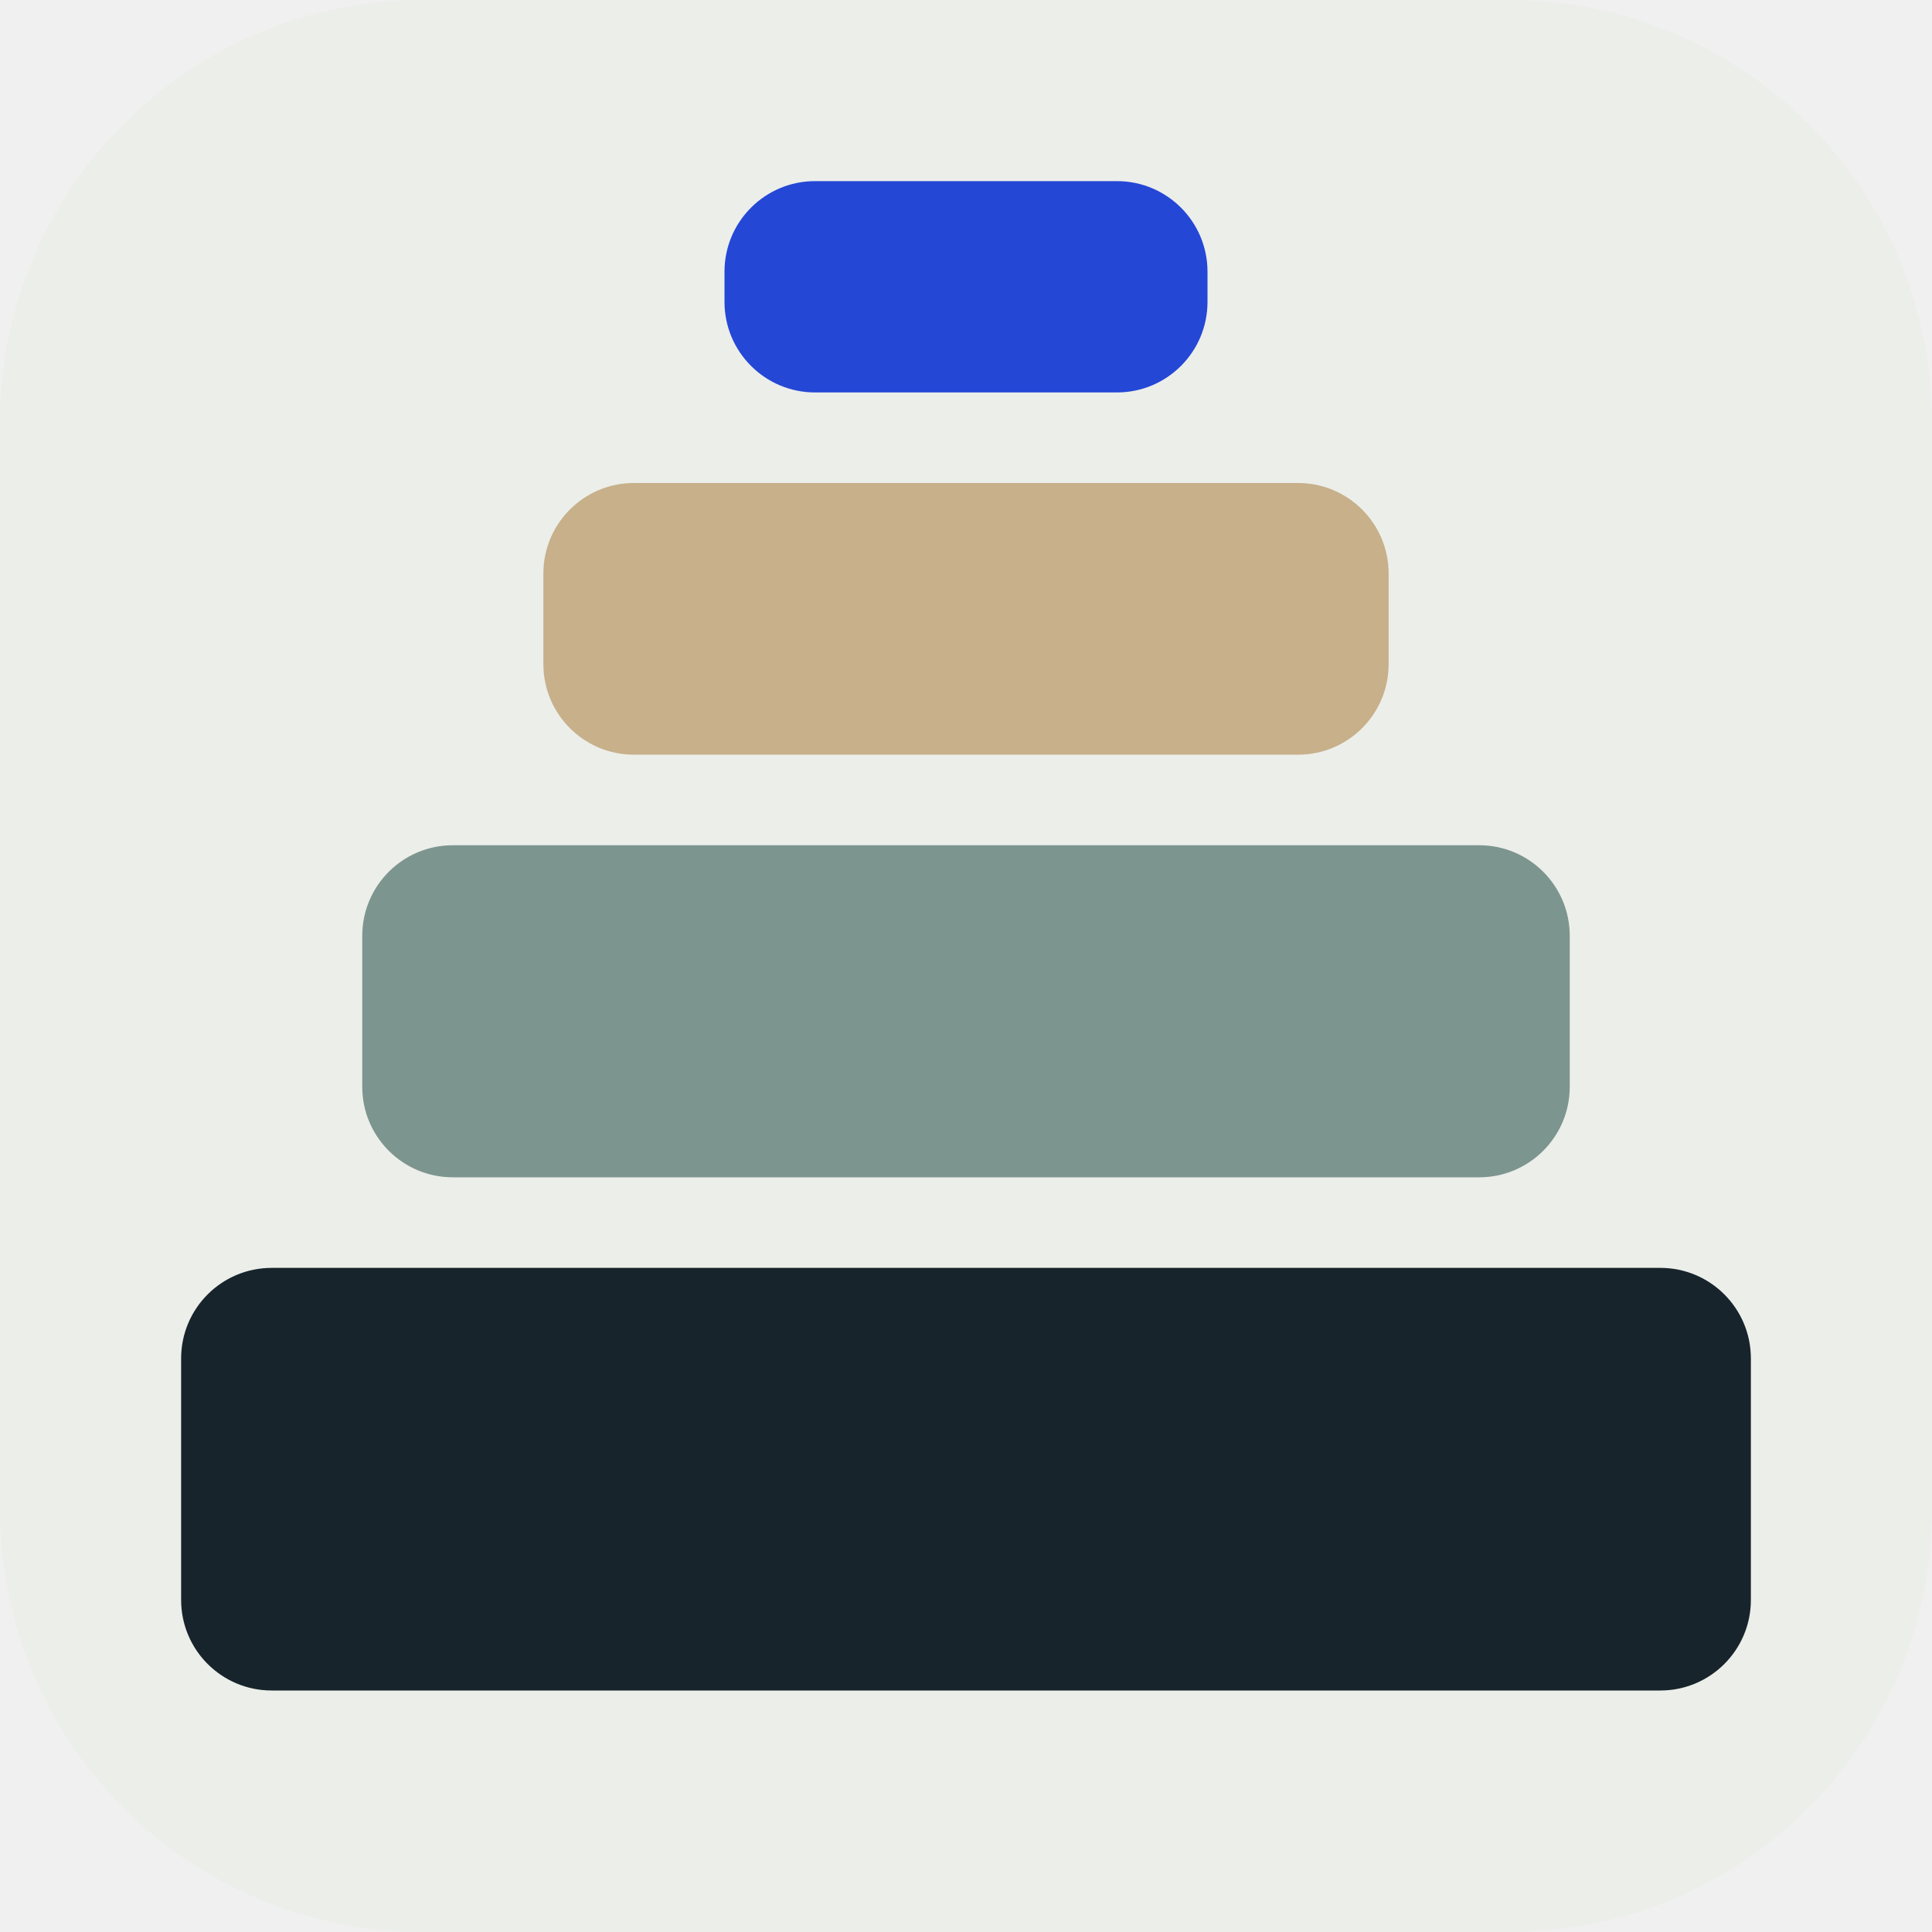
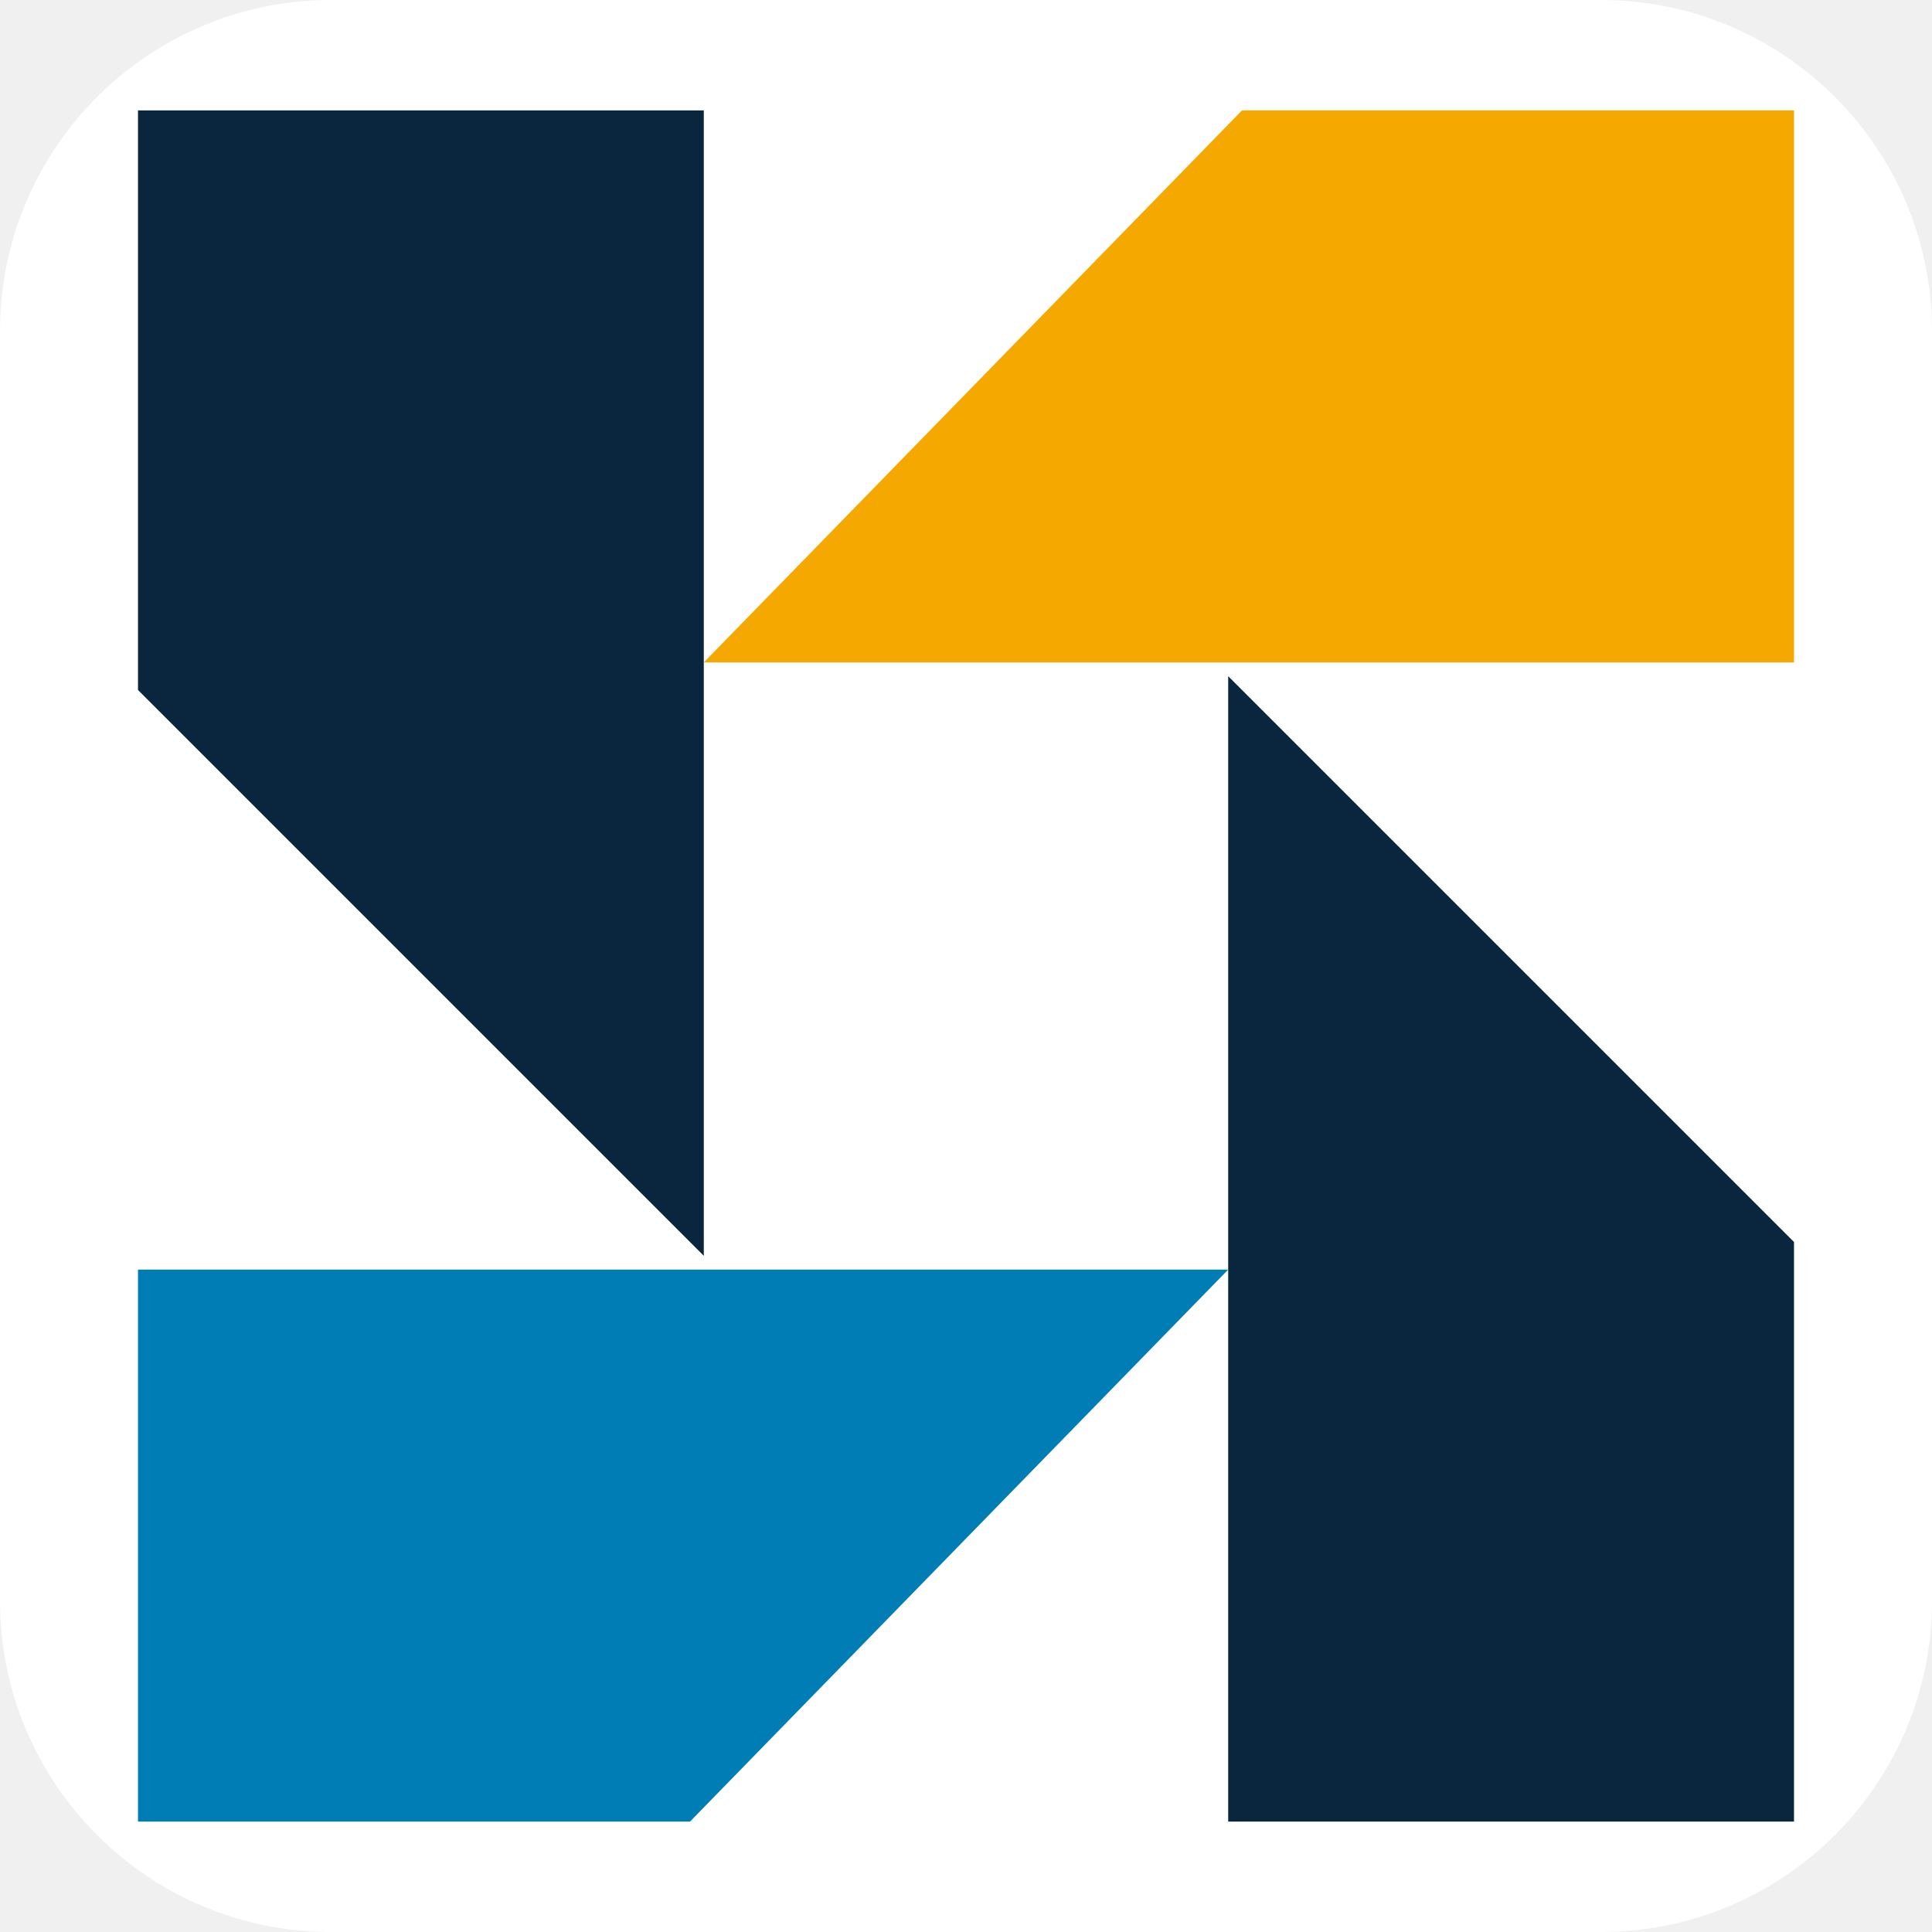
- <svg xmlns="http://www.w3.org/2000/svg" viewBox="0 0 32 32">
-   <rect width="32" height="32" rx="7" fill="#ECEEEA" />
-   <rect x="3" y="21" width="26" height="7" rx="1.5" fill="#17242B" />
-   <rect x="6" y="14" width="20" height="5.5" rx="1.5" fill="#7D958F" />
-   <rect x="9" y="8" width="14" height="4.5" rx="1.5" fill="#C7B08A" />
-   <rect x="12" y="3" width="8" height="3.5" rx="1.5" fill="#2447D6" />
+ <svg xmlns="http://www.w3.org/2000/svg" viewBox="-20 -16 280 280">
+   <rect x="-20" y="-16" width="280" height="280" rx="48" fill="#FFFFFF" />
+   <polygon points="0,0 82,0 82,166 0,84" fill="#0A253E" />
+   <polygon points="160,0 240,0 240,80 82,80" fill="#F5A800" />
+   <polygon points="158,82 240,164 240,248 158,248" fill="#0A253E" />
+   <polygon points="0,168 158,168 80,248 0,248" fill="#007DB4" />
</svg>
